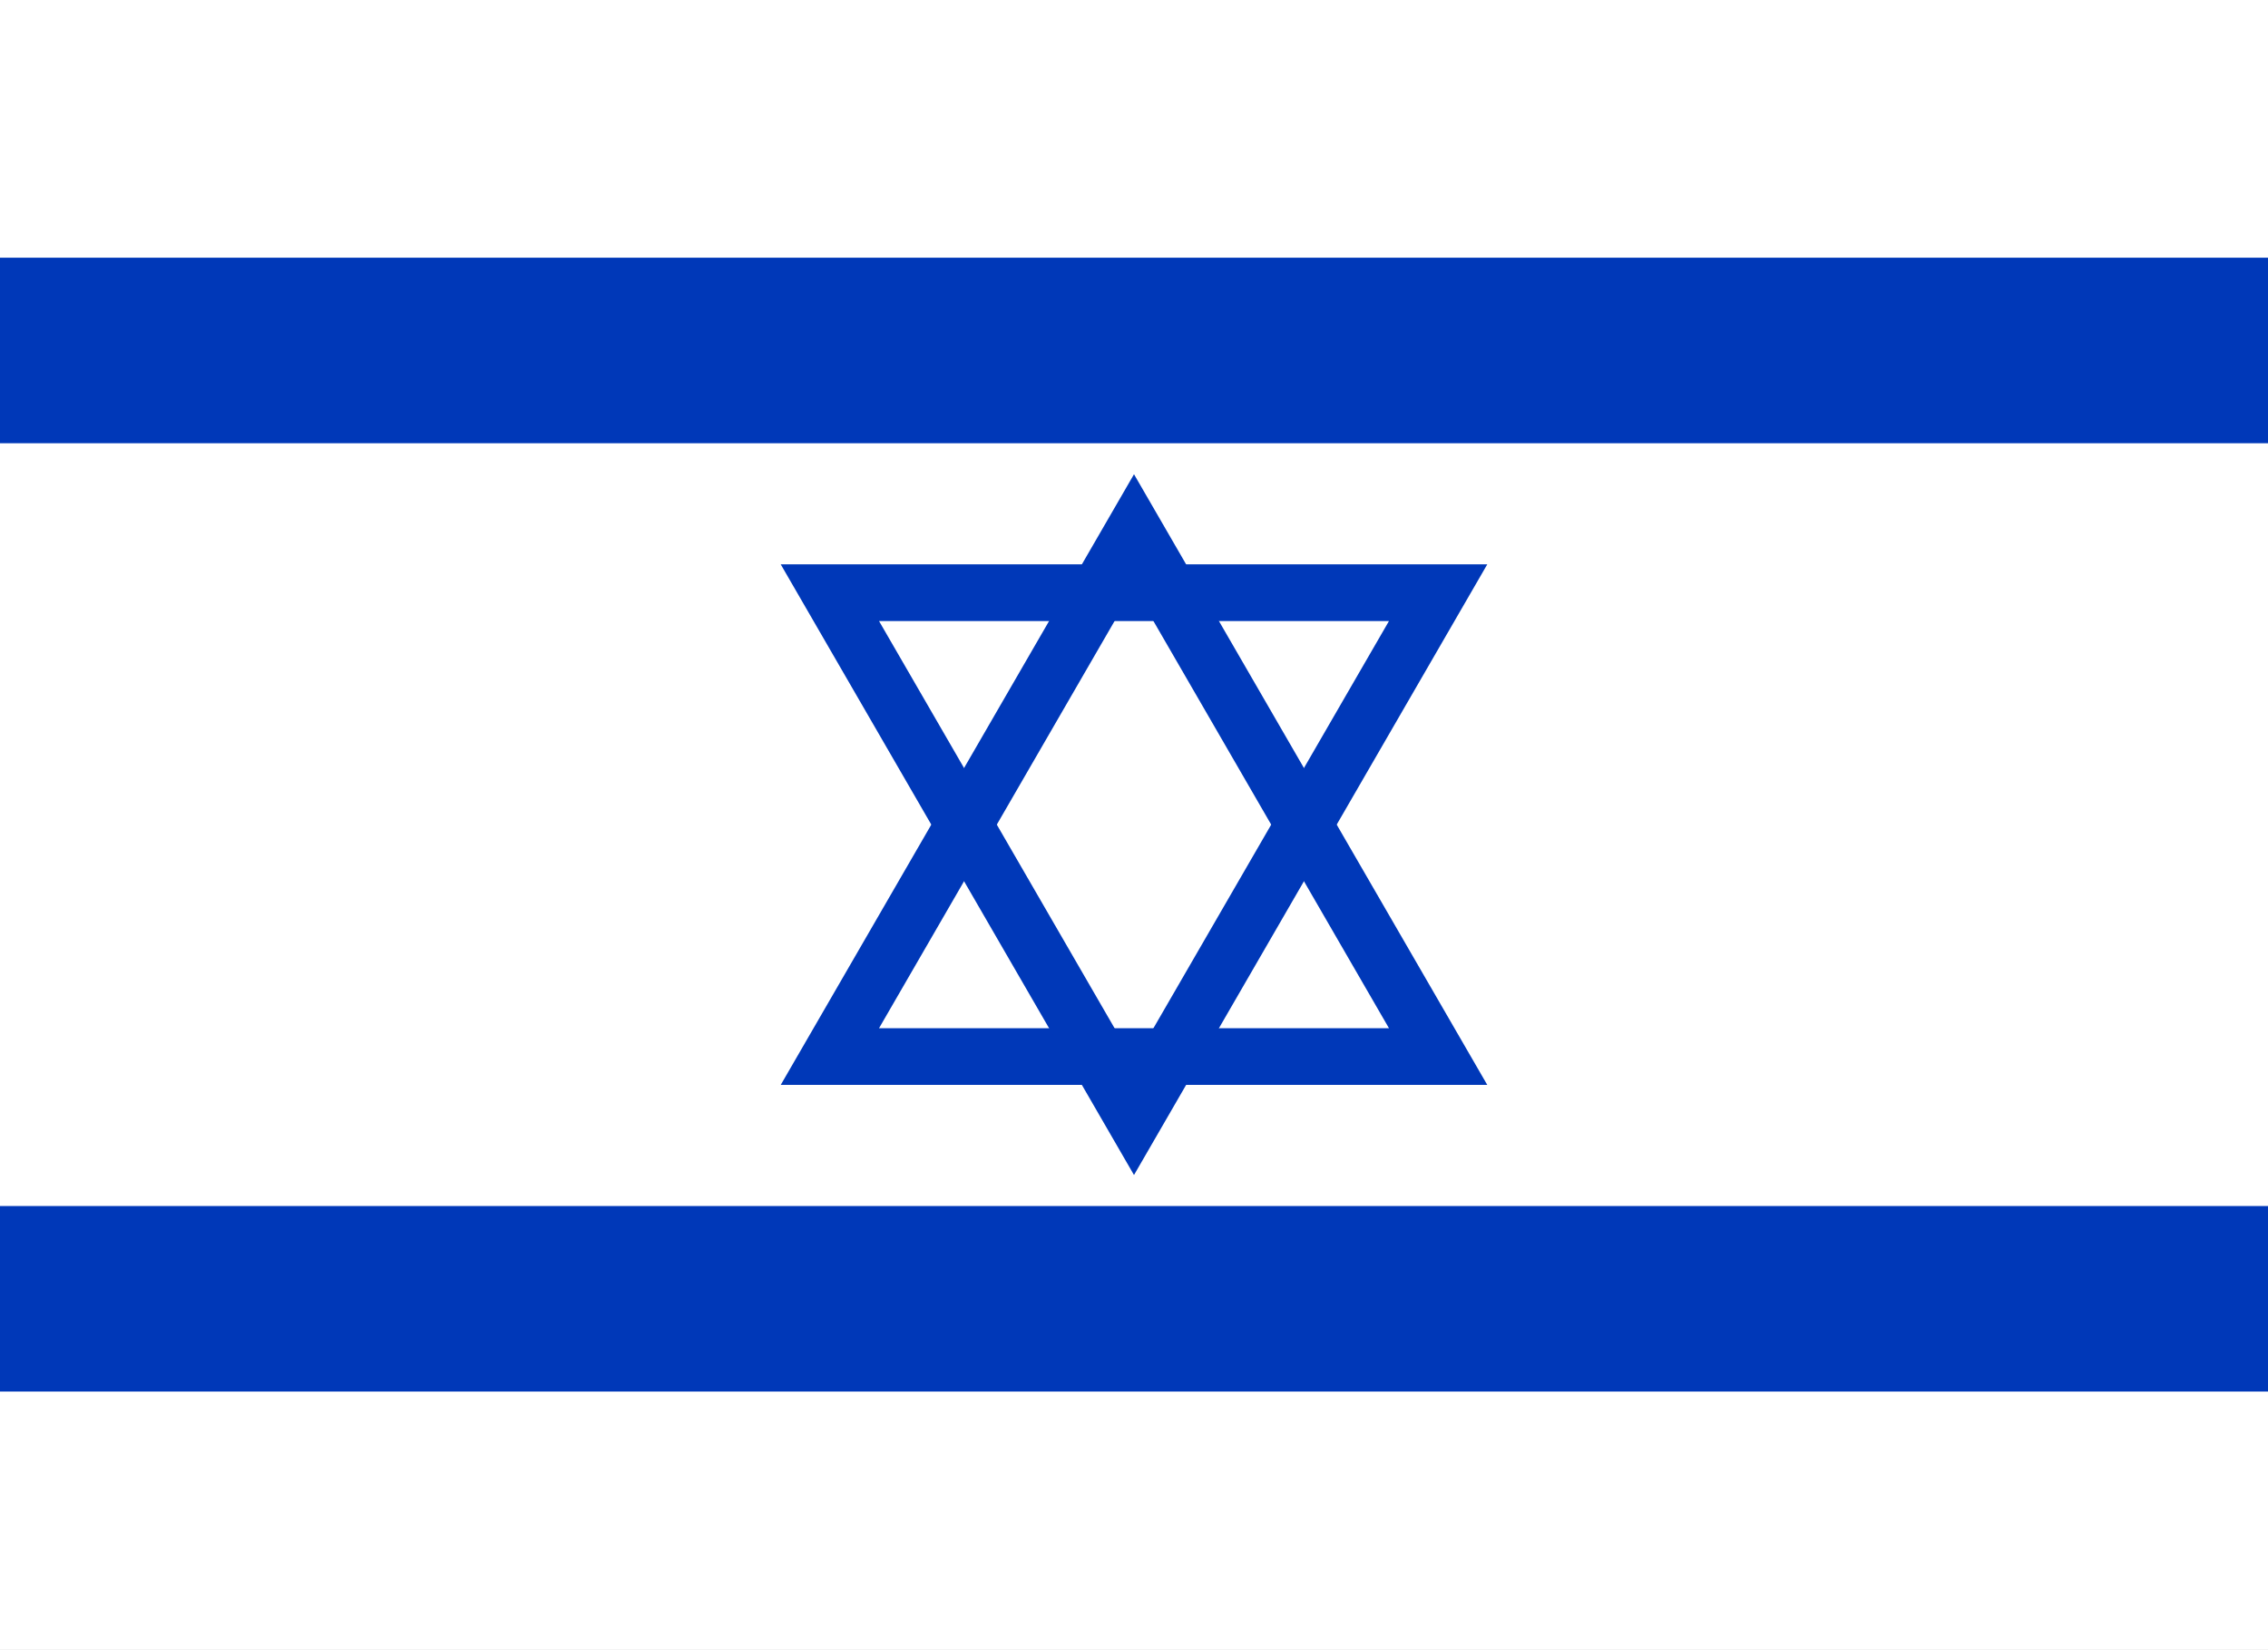
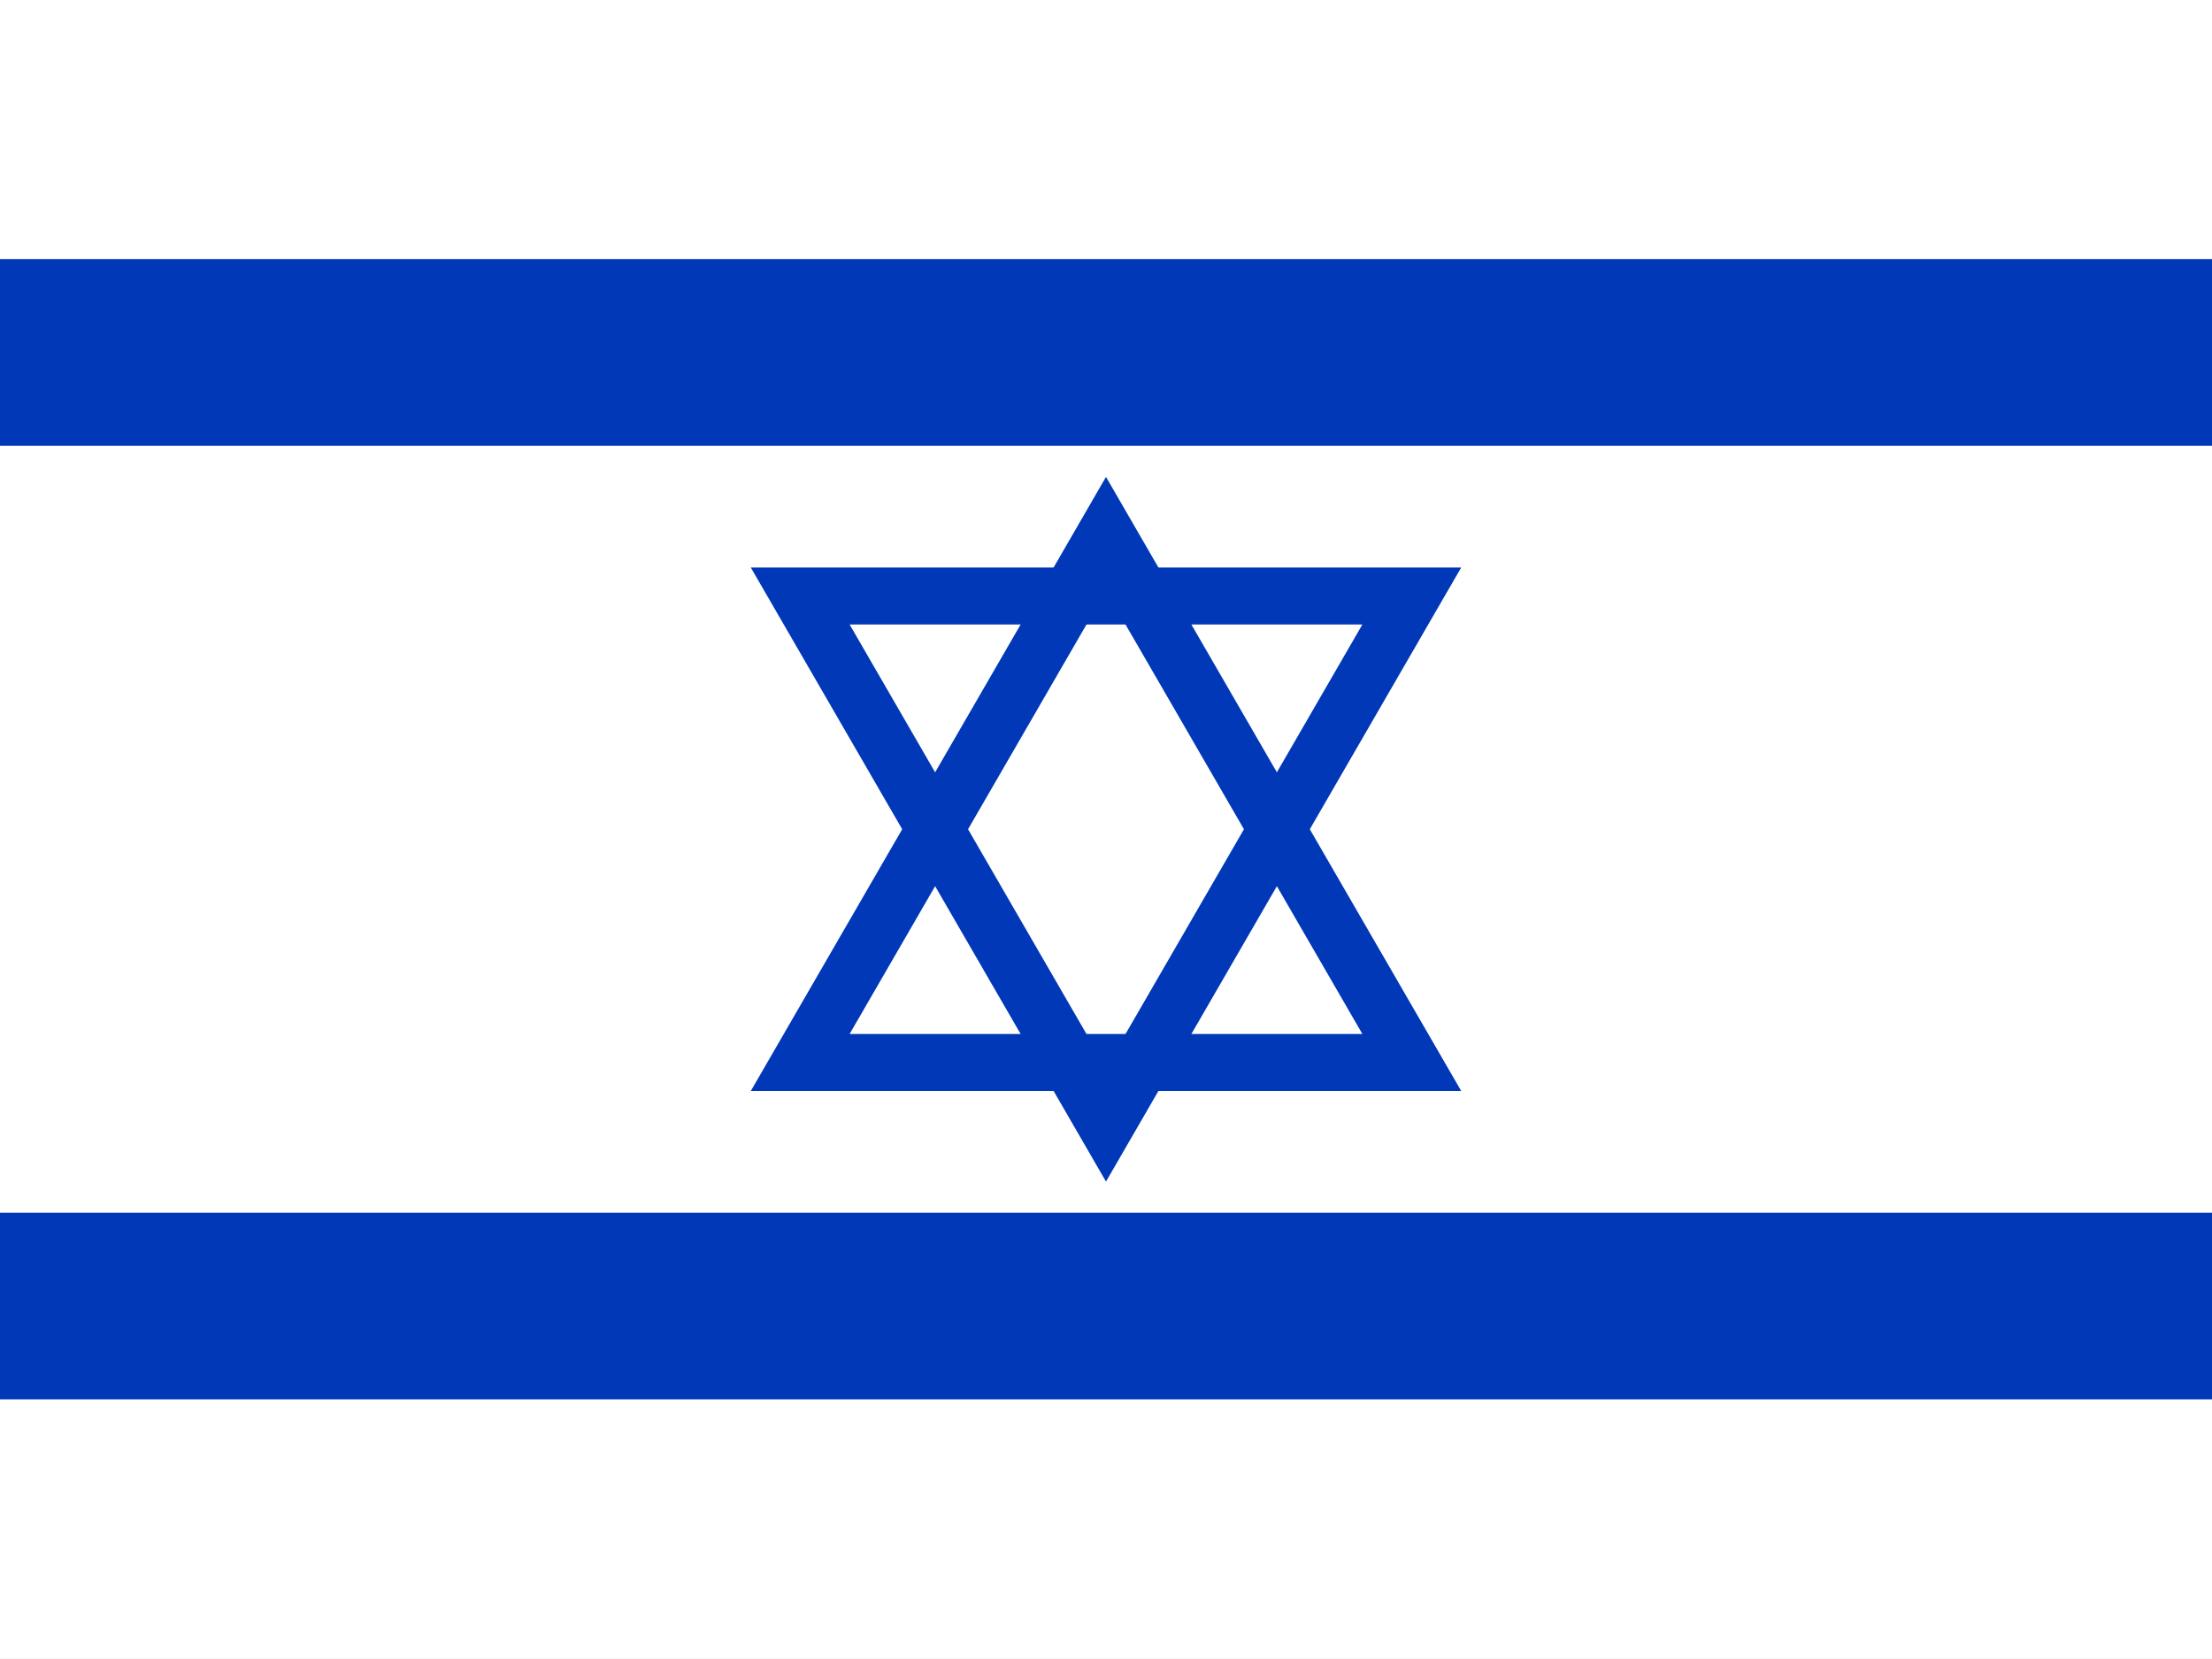
- <svg xmlns="http://www.w3.org/2000/svg" viewBox="0 0 220 160">
+ <svg xmlns="http://www.w3.org/2000/svg" viewBox="3.3 0 213.4 160">
  <rect width="220" height="160" fill="#fff" />
  <rect y="25" width="220" height="18" fill="#0038b8" />
  <rect y="117" width="220" height="18" fill="#0038b8" />
  <g fill="none" stroke="#0038b8" stroke-width="5.5">
    <path d="M110 51.5 139.5 102.5 H80.5 Z" />
    <path d="M110 108.5 80.5 57.5 H139.5 Z" />
  </g>
</svg>
